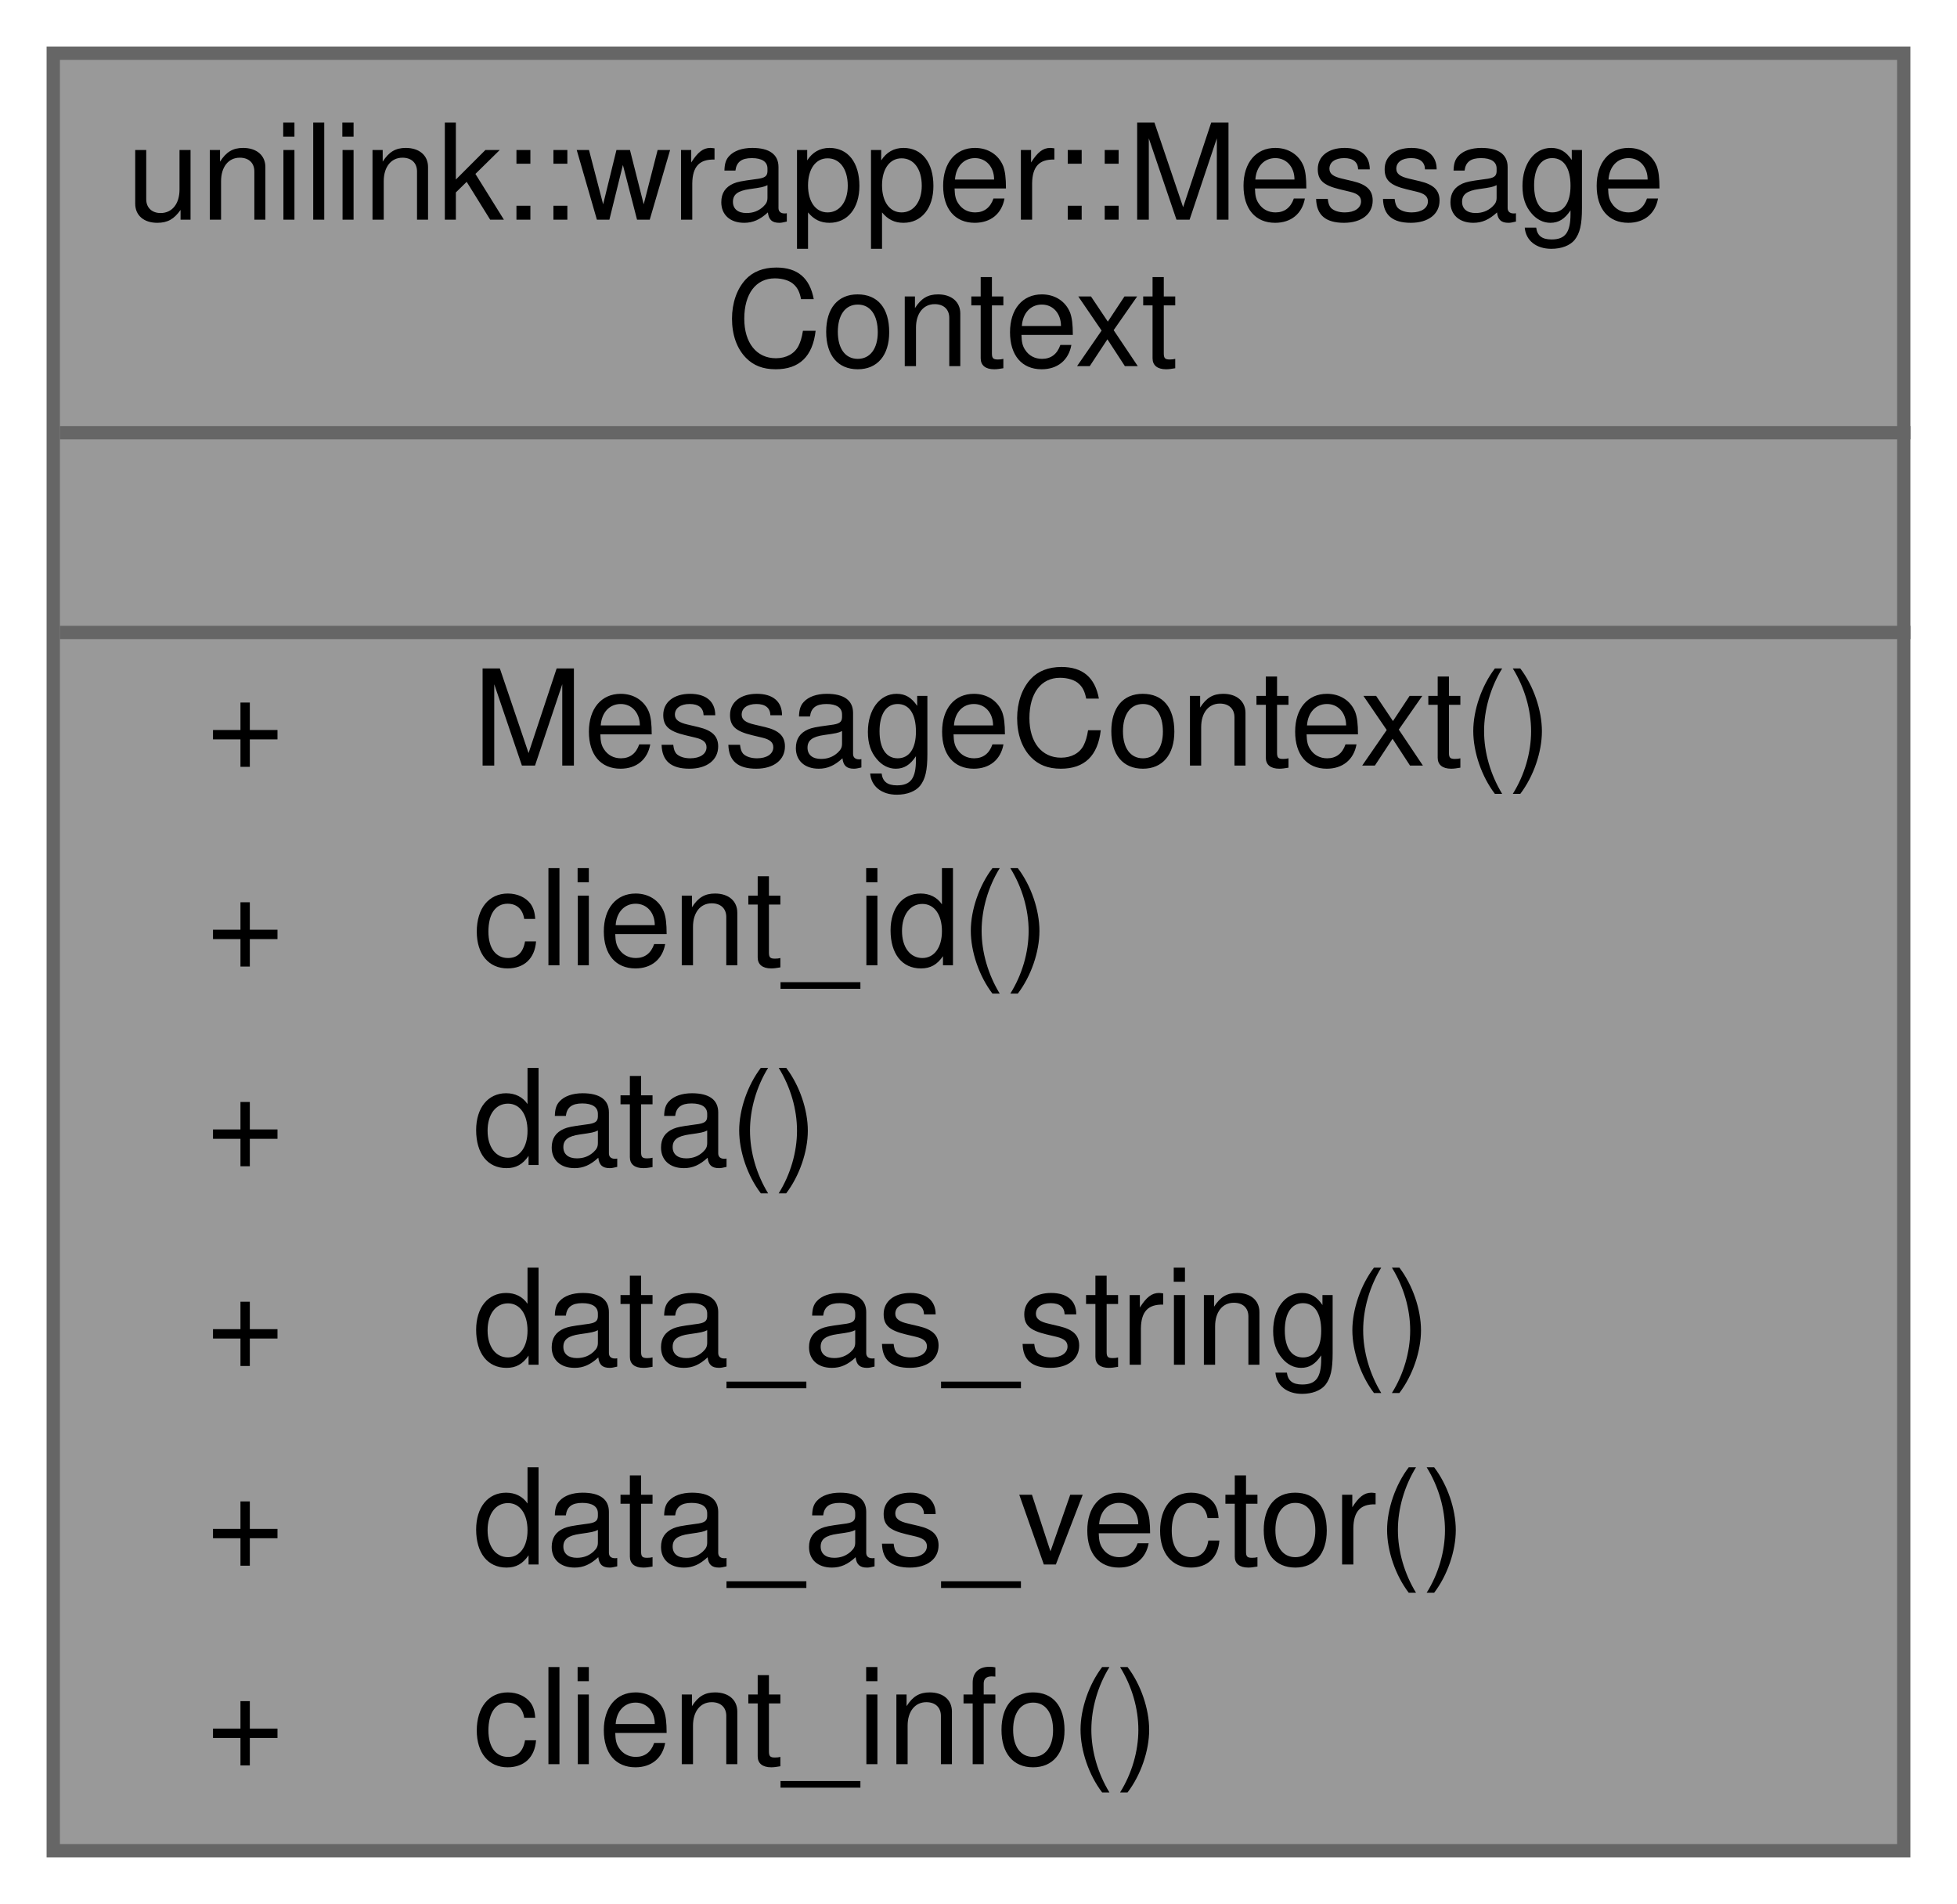
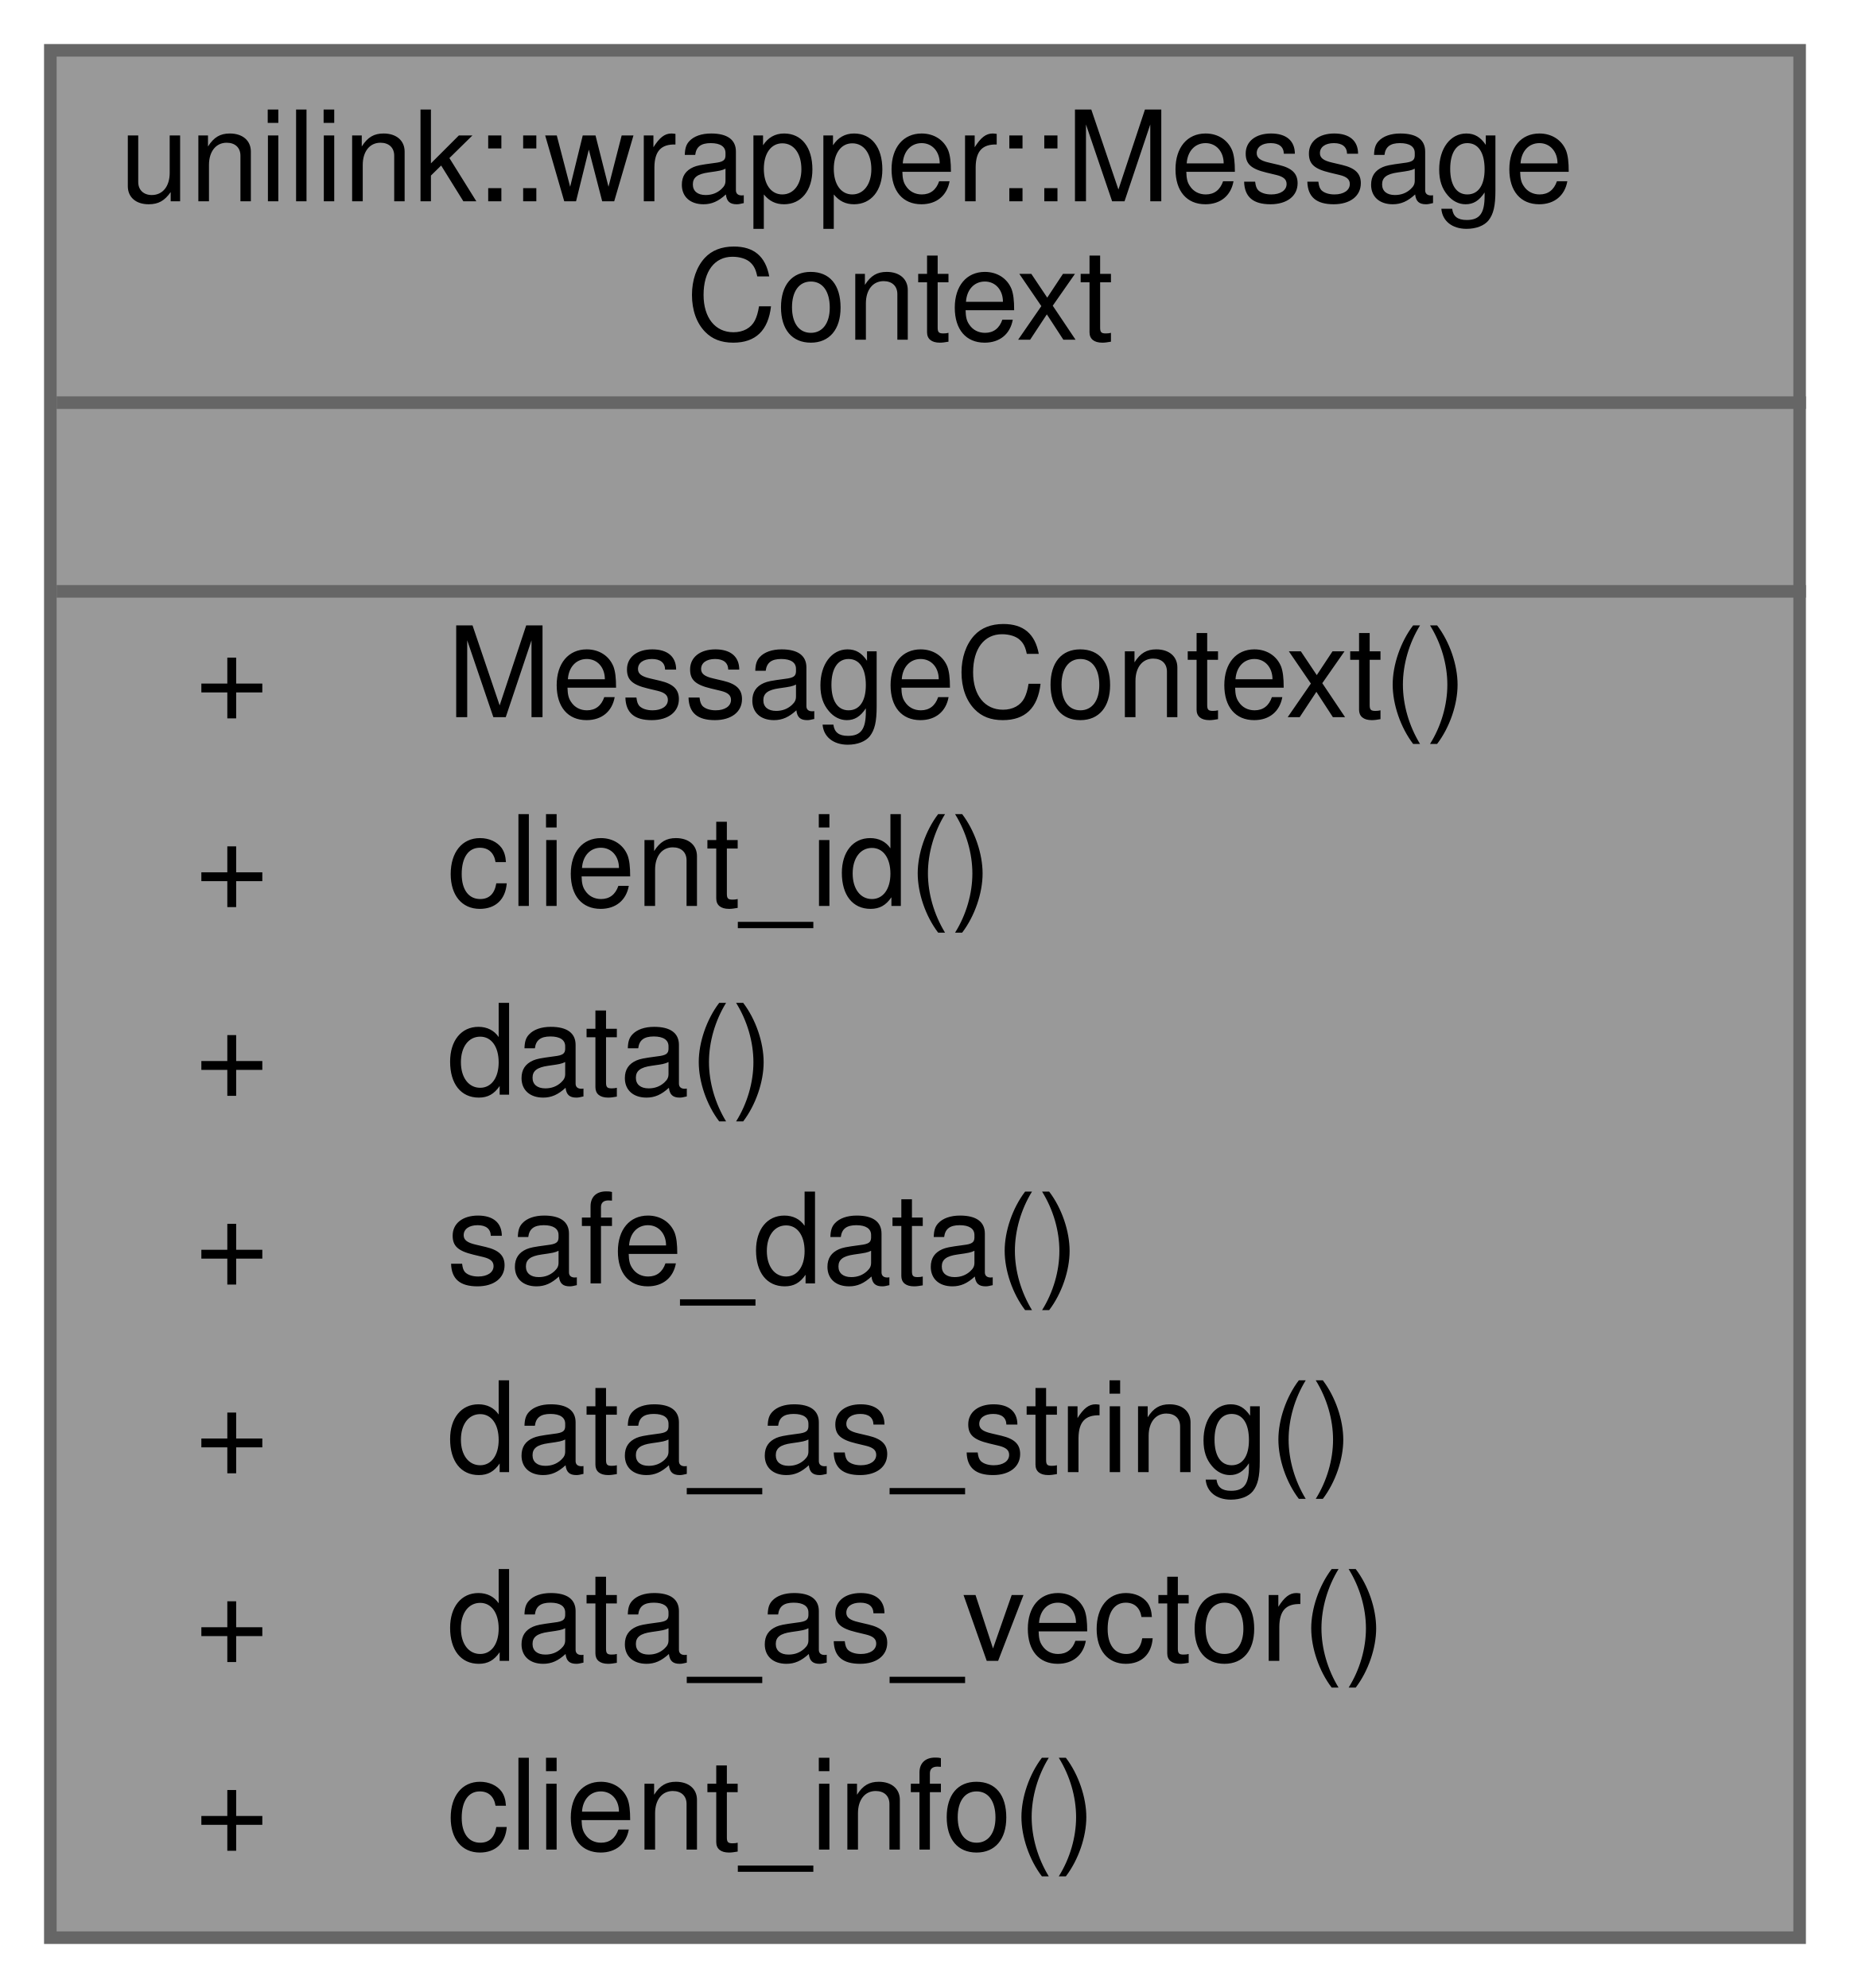
- <svg xmlns="http://www.w3.org/2000/svg" xmlns:xlink="http://www.w3.org/1999/xlink" width="147pt" height="143pt" viewBox="0.00 0.00 147.00 143.00">
-   <g id="graph0" class="graph" transform="scale(1 1) rotate(0) translate(4 139)">
+ <svg xmlns="http://www.w3.org/2000/svg" xmlns:xlink="http://www.w3.org/1999/xlink" width="147pt" height="158pt" viewBox="0.00 0.00 147.00 158.00">
+   <g id="graph0" class="graph" transform="scale(1 1) rotate(0) translate(4 154)">
    <g id="Node000001" class="node">
      <g id="a_Node000001">
        <a xlink:title="Context for data/message related events.">
-           <polygon fill="#999999" stroke="transparent" points="139,-135 0,-135 0,0 139,0 139,-135" />
-           <text text-anchor="start" x="5.5" y="-122.5" font-family="Helvetica,sans-Serif" font-size="10.00">unilink::wrapper::Message</text>
-           <text text-anchor="start" x="50.5" y="-111.5" font-family="Helvetica,sans-Serif" font-size="10.00">Context</text>
-           <text text-anchor="start" x="68" y="-96.5" font-family="Helvetica,sans-Serif" font-size="10.00"> </text>
-           <text text-anchor="start" x="11.5" y="-81.5" font-family="Helvetica,sans-Serif" font-size="10.00">+</text>
-           <text text-anchor="start" x="31.5" y="-81.5" font-family="Helvetica,sans-Serif" font-size="10.00">MessageContext()</text>
-           <text text-anchor="start" x="11.5" y="-66.5" font-family="Helvetica,sans-Serif" font-size="10.00">+</text>
-           <text text-anchor="start" x="31.5" y="-66.5" font-family="Helvetica,sans-Serif" font-size="10.00">client_id()</text>
-           <text text-anchor="start" x="11.5" y="-51.5" font-family="Helvetica,sans-Serif" font-size="10.00">+</text>
-           <text text-anchor="start" x="31.5" y="-51.5" font-family="Helvetica,sans-Serif" font-size="10.00">data()</text>
-           <text text-anchor="start" x="11.5" y="-36.5" font-family="Helvetica,sans-Serif" font-size="10.00">+</text>
-           <text text-anchor="start" x="31.5" y="-36.5" font-family="Helvetica,sans-Serif" font-size="10.00">data_as_string()</text>
-           <text text-anchor="start" x="11.5" y="-21.5" font-family="Helvetica,sans-Serif" font-size="10.00">+</text>
-           <text text-anchor="start" x="31.5" y="-21.5" font-family="Helvetica,sans-Serif" font-size="10.00">data_as_vector()</text>
-           <text text-anchor="start" x="11.5" y="-6.5" font-family="Helvetica,sans-Serif" font-size="10.00">+</text>
-           <text text-anchor="start" x="31.5" y="-6.5" font-family="Helvetica,sans-Serif" font-size="10.00">client_info()</text>
-           <polygon fill="#666666" stroke="#666666" points="0.5,-106.5 0.5,-106.5 139.5,-106.5 139.5,-106.5 0.5,-106.5" />
-           <polygon fill="#666666" stroke="#666666" points="0.5,-91.5 0.5,-91.5 139.5,-91.5 139.5,-91.5 0.5,-91.5" />
-           <polygon fill="none" stroke="#666666" points="0,0 0,-135 139,-135 139,0 0,0" />
+           <polygon fill="#999999" stroke="transparent" points="139,-150 0,-150 0,0 139,0 139,-150" />
+           <text text-anchor="start" x="5.5" y="-138" font-family="Helvetica,sans-Serif" font-size="10.00">unilink::wrapper::Message</text>
+           <text text-anchor="start" x="50.5" y="-127" font-family="Helvetica,sans-Serif" font-size="10.00">Context</text>
+           <text text-anchor="start" x="68" y="-112" font-family="Helvetica,sans-Serif" font-size="10.00"> </text>
+           <text text-anchor="start" x="11.5" y="-97" font-family="Helvetica,sans-Serif" font-size="10.00">+</text>
+           <text text-anchor="start" x="31.5" y="-97" font-family="Helvetica,sans-Serif" font-size="10.00">MessageContext()</text>
+           <text text-anchor="start" x="11.5" y="-82" font-family="Helvetica,sans-Serif" font-size="10.00">+</text>
+           <text text-anchor="start" x="31.5" y="-82" font-family="Helvetica,sans-Serif" font-size="10.00">client_id()</text>
+           <text text-anchor="start" x="11.5" y="-67" font-family="Helvetica,sans-Serif" font-size="10.00">+</text>
+           <text text-anchor="start" x="31.5" y="-67" font-family="Helvetica,sans-Serif" font-size="10.00">data()</text>
+           <text text-anchor="start" x="11.5" y="-52" font-family="Helvetica,sans-Serif" font-size="10.00">+</text>
+           <text text-anchor="start" x="31.5" y="-52" font-family="Helvetica,sans-Serif" font-size="10.00">safe_data()</text>
+           <text text-anchor="start" x="11.5" y="-37" font-family="Helvetica,sans-Serif" font-size="10.00">+</text>
+           <text text-anchor="start" x="31.5" y="-37" font-family="Helvetica,sans-Serif" font-size="10.00">data_as_string()</text>
+           <text text-anchor="start" x="11.5" y="-22" font-family="Helvetica,sans-Serif" font-size="10.00">+</text>
+           <text text-anchor="start" x="31.5" y="-22" font-family="Helvetica,sans-Serif" font-size="10.00">data_as_vector()</text>
+           <text text-anchor="start" x="11.5" y="-7" font-family="Helvetica,sans-Serif" font-size="10.00">+</text>
+           <text text-anchor="start" x="31.5" y="-7" font-family="Helvetica,sans-Serif" font-size="10.00">client_info()</text>
+           <polygon fill="#666666" stroke="#666666" points="0.5,-122 0.5,-122 139.5,-122 139.5,-122 0.5,-122" />
+           <polygon fill="#666666" stroke="#666666" points="0.5,-107 0.5,-107 139.5,-107 139.5,-107 0.5,-107" />
+           <polygon fill="none" stroke="#666666" points="0,0 0,-150 139,-150 139,0 0,0" />
        </a>
      </g>
    </g>
  </g>
</svg>
